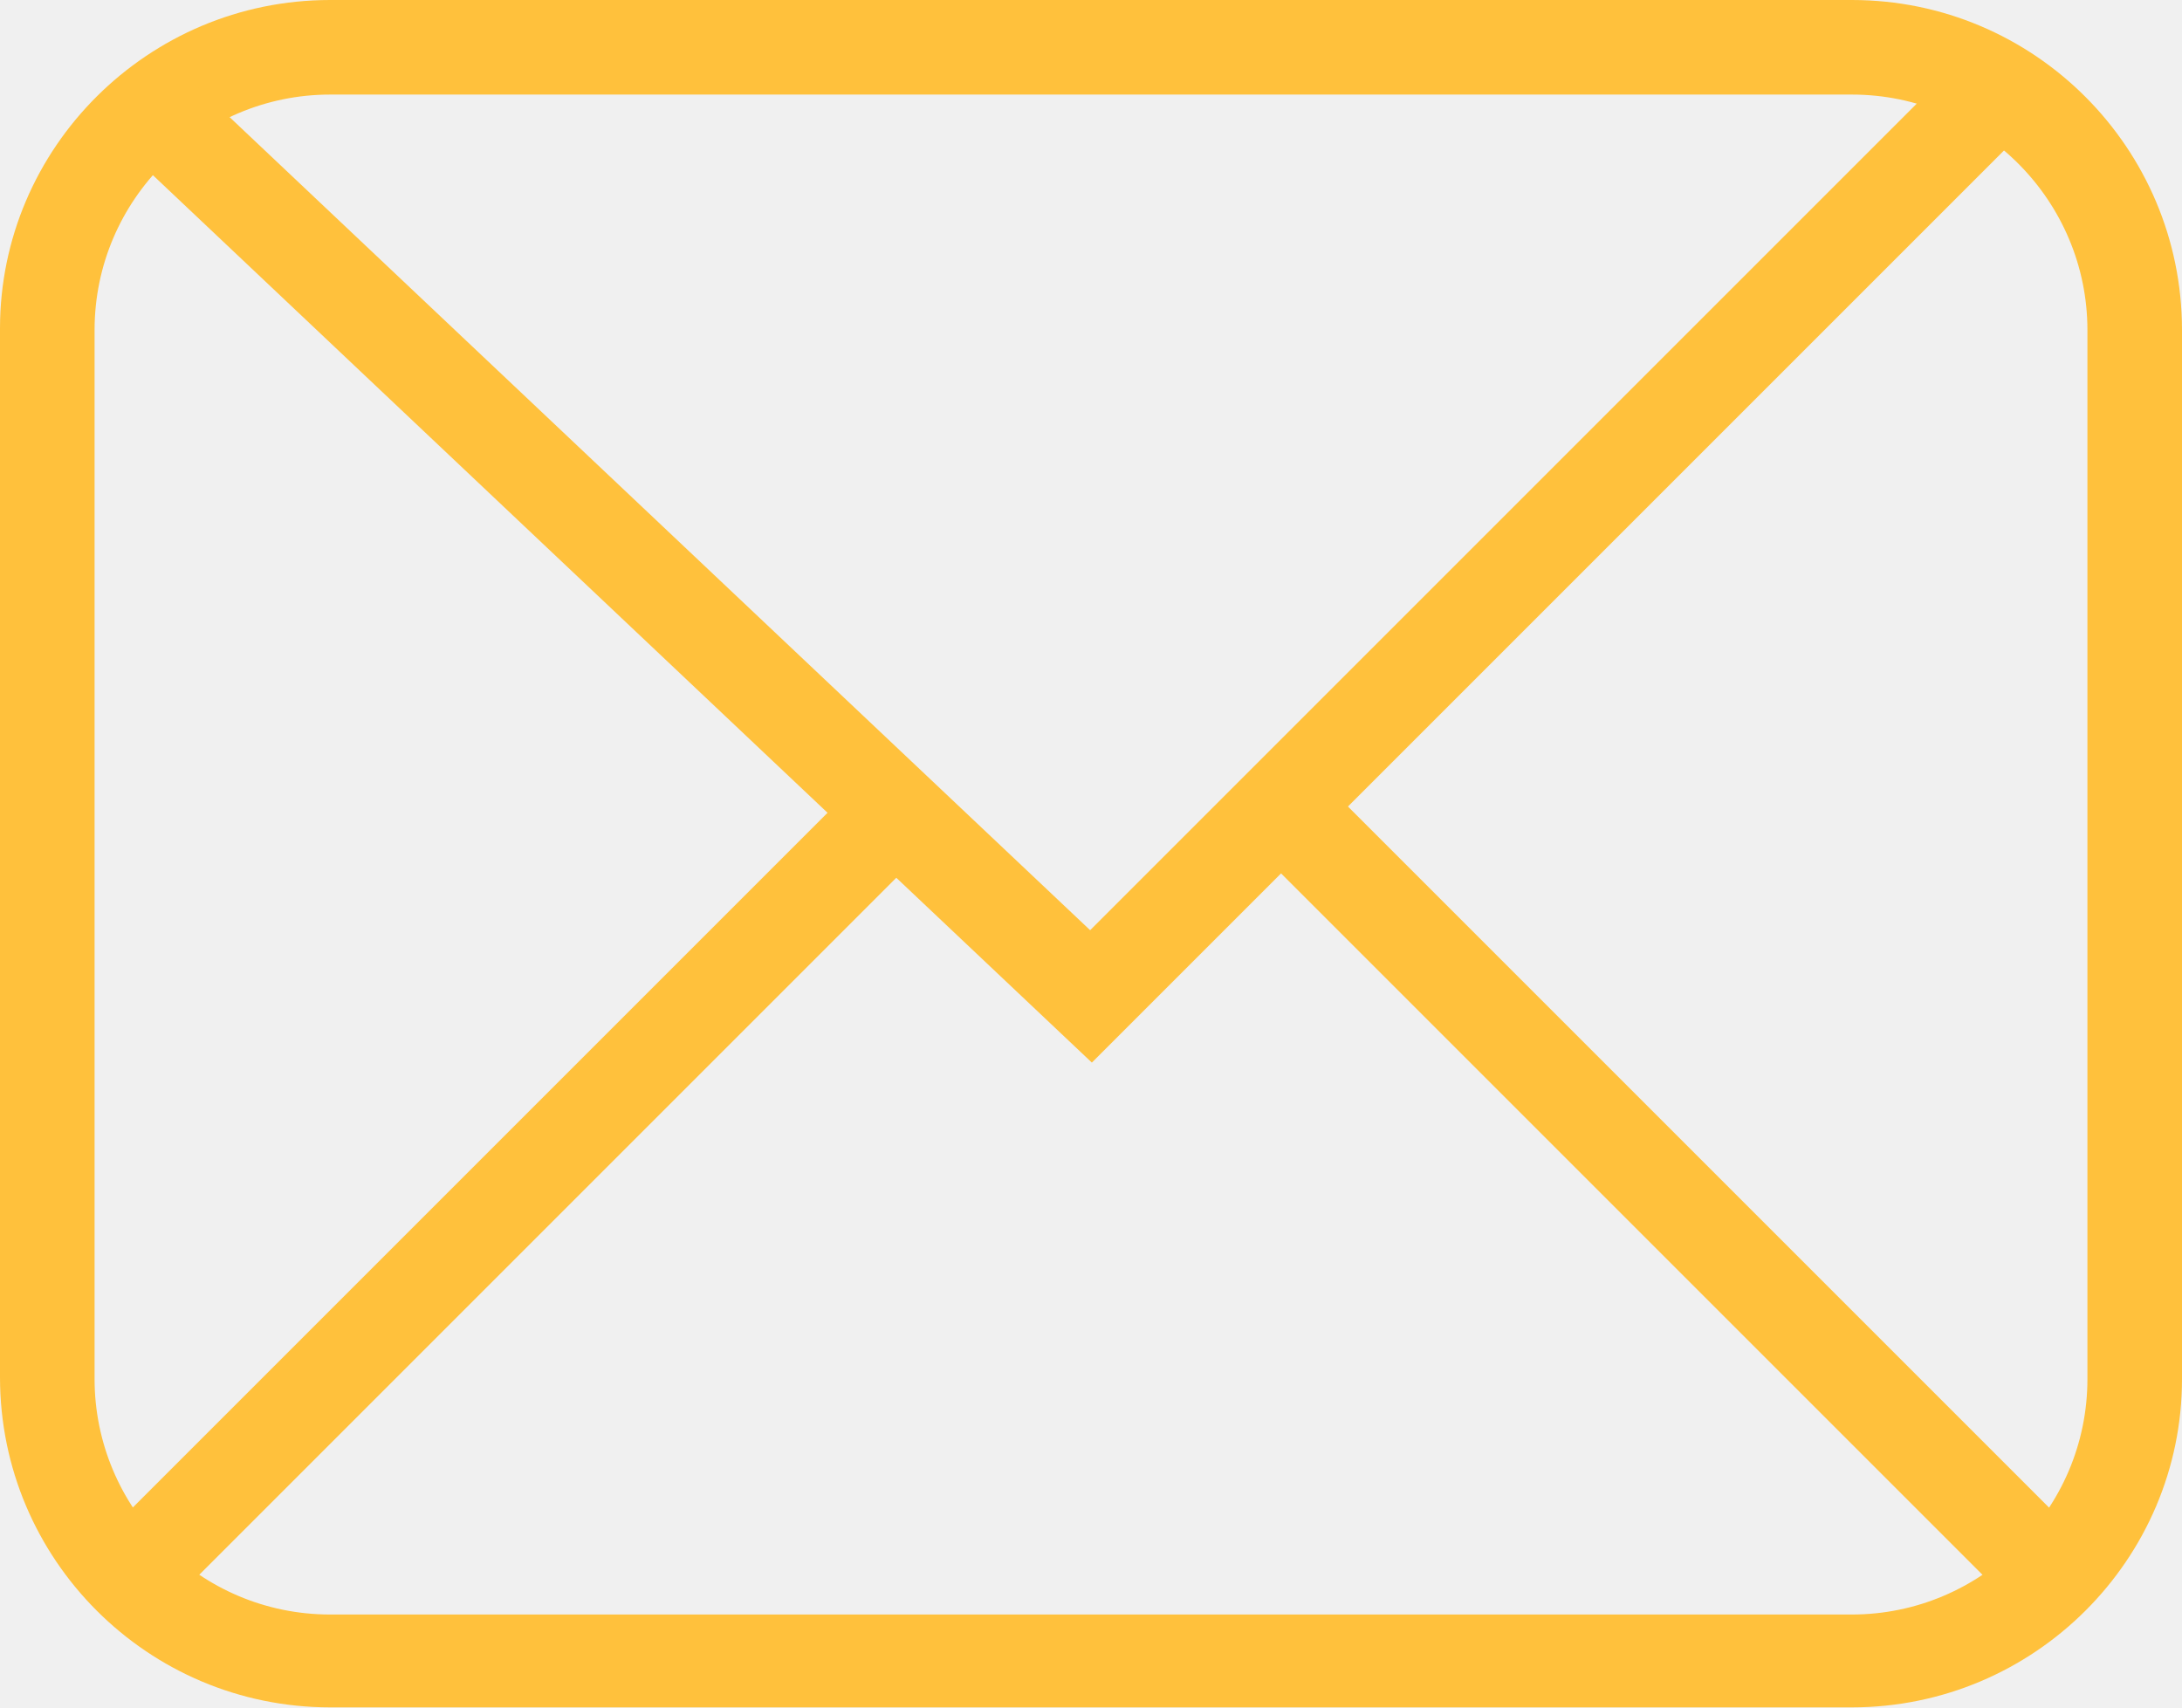
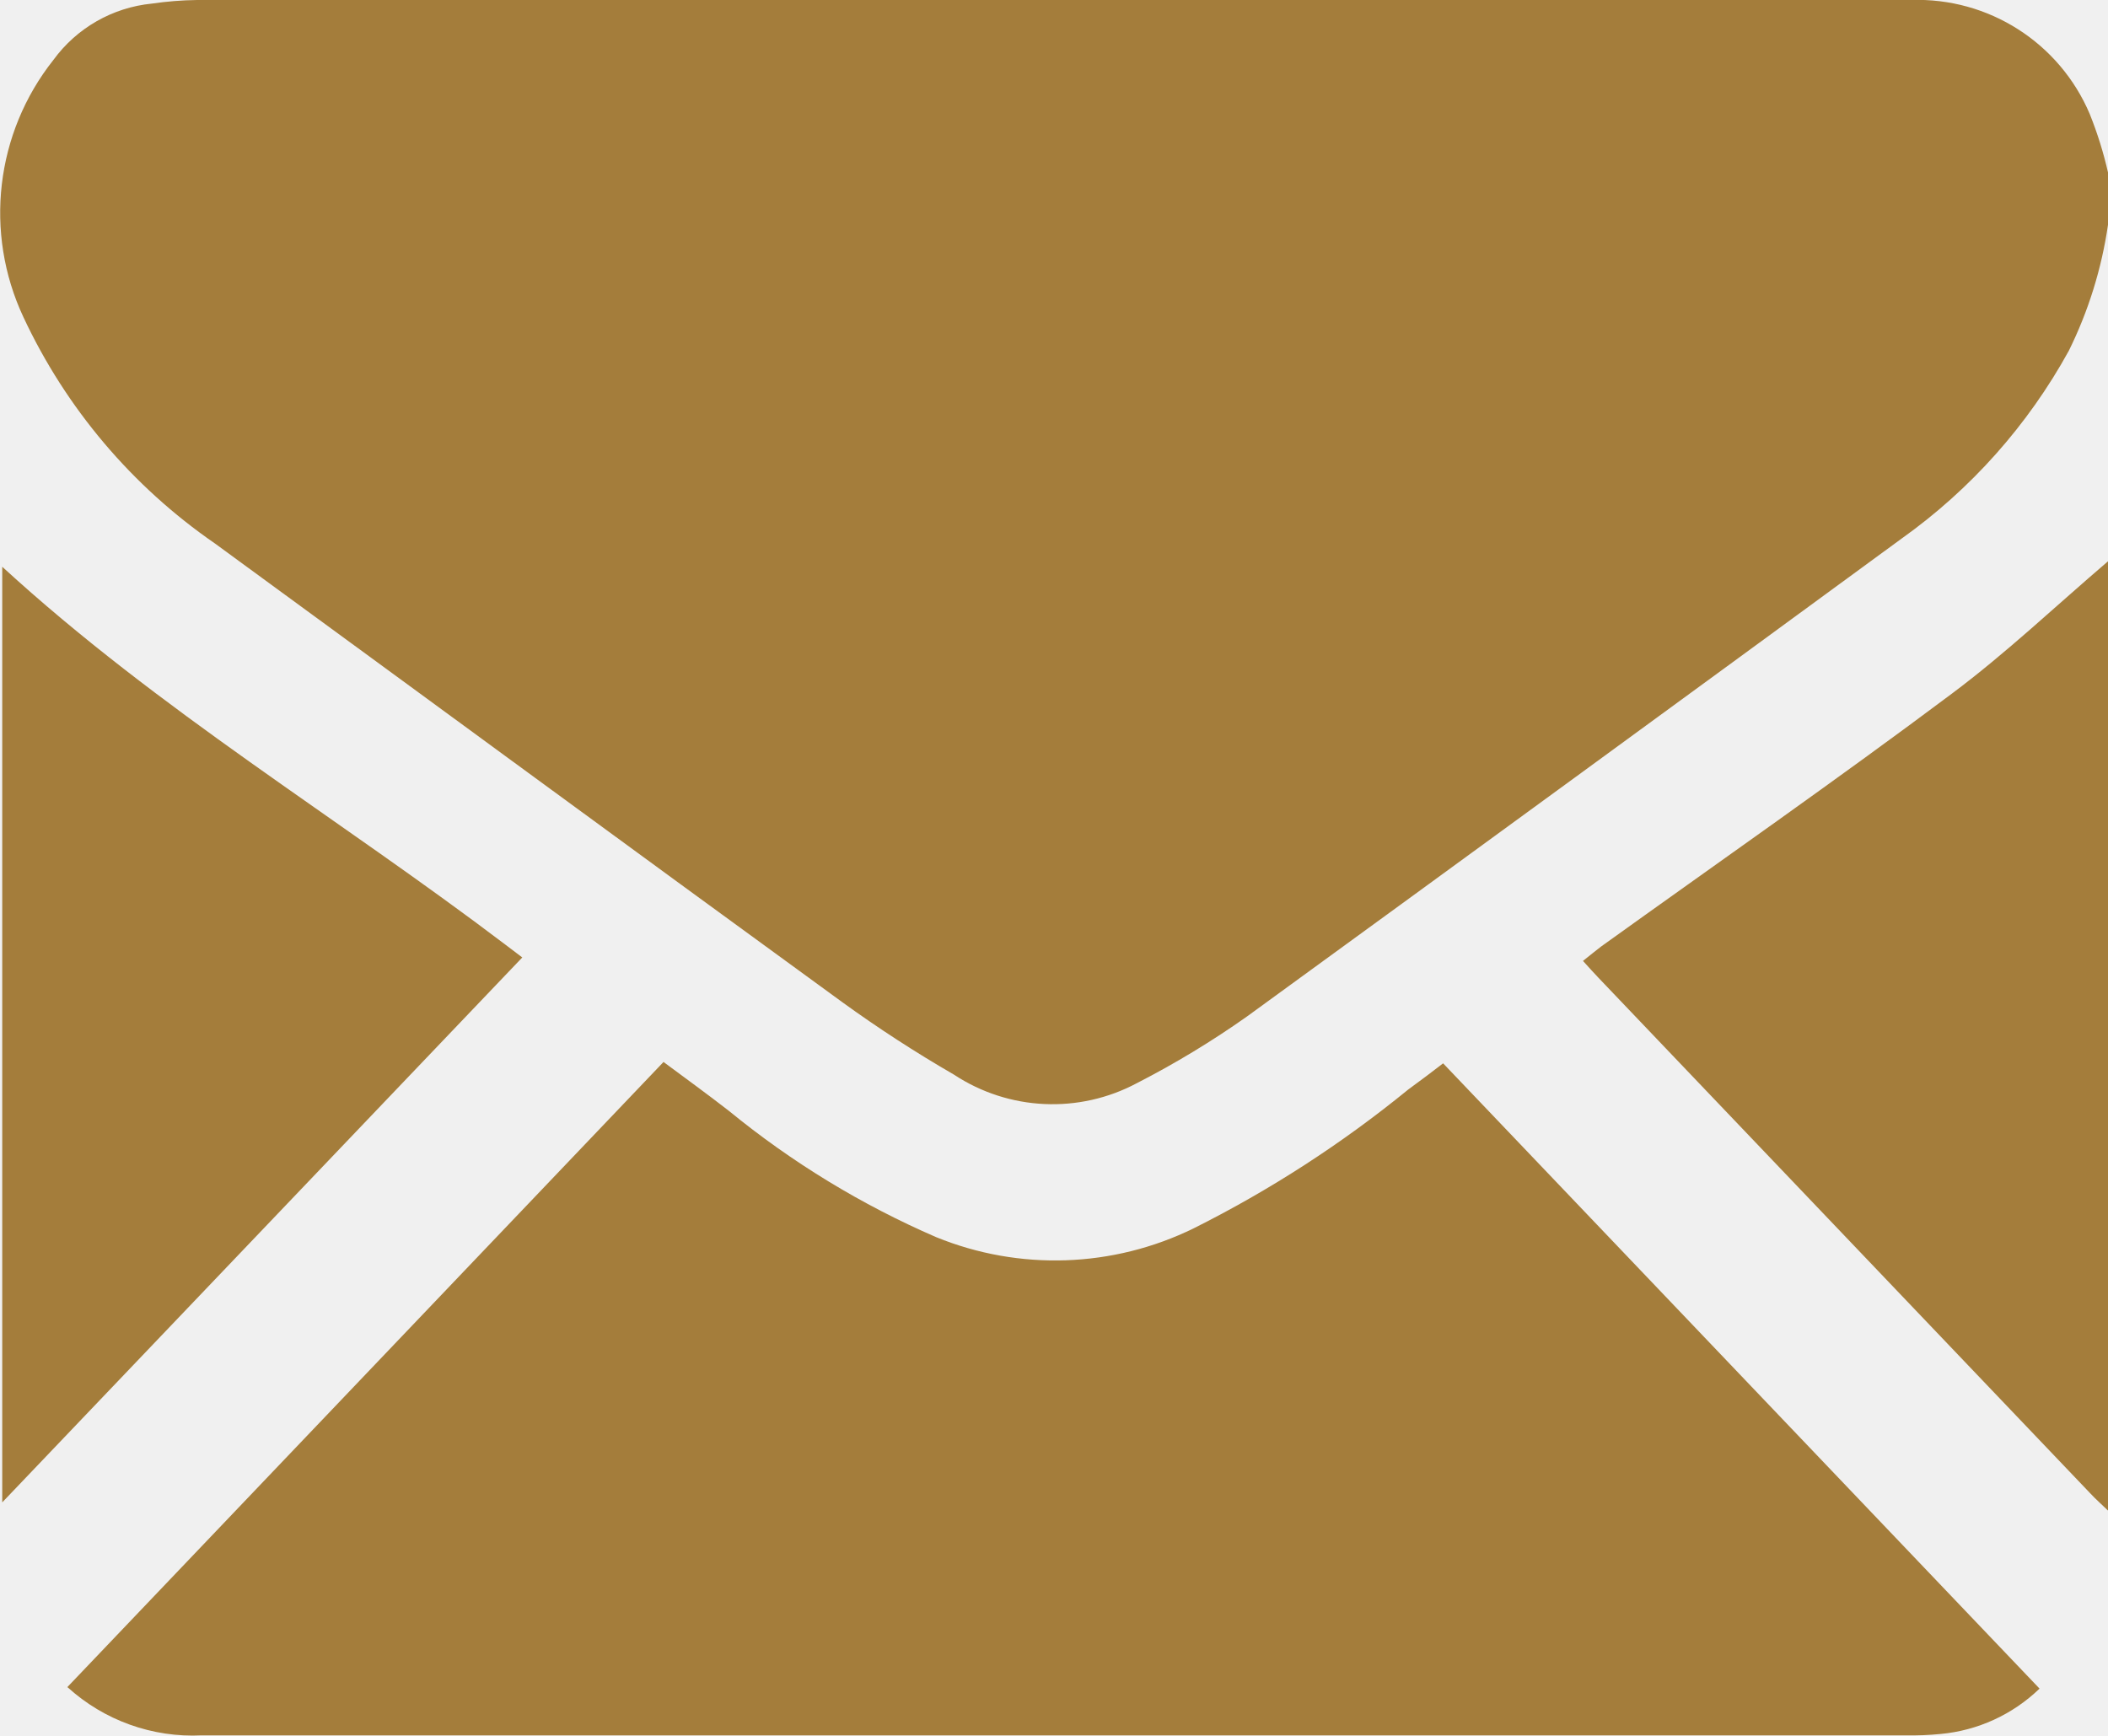
- <svg xmlns="http://www.w3.org/2000/svg" version="1.1" id="圖層_1" x="0px" y="0px" viewBox="0 0 12.69 9.93" style="enable-background:new 0 0 12.69 9.93;" xml:space="preserve">
-   <style type="text/css">
- 	.st0{fill:#ffc13c;}
- 	.st1{fill:#FFFFFF;}
- </style>
-   <g>
-     <path class="st0" d="M10.77,9.93H1.92C0.86,9.93,0,9.07,0,8.01v-6.1C0,0.86,0.86,0,1.92,0h8.85c1.06,0,1.92,0.86,1.92,1.92v6.1   C12.69,9.07,11.83,9.93,10.77,9.93z M1.92,0.55c-0.75,0-1.37,0.61-1.37,1.37v6.1c0,0.75,0.61,1.37,1.37,1.37h8.85   c0.75,0,1.37-0.61,1.37-1.37v-6.1c0-0.75-0.61-1.37-1.37-1.37H1.92z" />
-     <polygon class="st0" points="6.35,6.18 0.7,0.84 1.08,0.44 6.34,5.41 11.39,0.36 11.78,0.75  " />
-     <rect x="9.38" y="3.78" transform="matrix(0.7071 -0.7071 0.7071 0.7071 -2.0484 8.8461)" class="st0" width="0.55" height="6.24" />
-     <rect x="-0.09" y="6.62" transform="matrix(0.7071 -0.7071 0.7071 0.7071 -3.9873 4.1652)" class="st0" width="6.24" height="0.55" />
-   </g>
+ <svg xmlns="http://www.w3.org/2000/svg" width="17" height="14" viewBox="0 0 17 14">
+   <defs>
+     <style>
+       .cls-1 {
+         fill: #a47d3b;
+         fill-rule: evenodd;
+       }
+     </style>
+   </defs>
+   <path id="形狀_13" data-name="形狀 13" class="cls-1" d="M475,981.813a3.393,3.393,0,0,1-.316,1.016,4.549,4.549,0,0,1-1.346,1.513q-2.637,1.932-5.28,3.855a7.361,7.361,0,0,1-.888.538,1.445,1.445,0,0,1-1.477-.068,10.494,10.494,0,0,1-.9-0.584c-1.689-1.229-3.373-2.467-5.06-3.7a4.565,4.565,0,0,1-1.544-1.825,1.984,1.984,0,0,1,.242-2.075,1.119,1.119,0,0,1,.794-0.454,2.79,2.79,0,0,1,.364-0.029h13.821a1.51,1.51,0,0,1,1.443.92,3.12,3.12,0,0,1,.148.475v0.418Zm0,10.37c-0.048-.047-0.1-0.092-0.145-0.141l-3.966-4.158c-0.038-.04-0.076-0.082-0.123-0.134,0.053-.042.1-0.081,0.146-0.116,0.944-.678,1.9-1.344,2.828-2.039,0.439-.328.841-0.71,1.26-1.068v7.656Zm-16.458,1.425,4.809-5.043c0.172,0.128.352,0.258,0.528,0.395a7.076,7.076,0,0,0,1.671,1.018,2.54,2.54,0,0,0,2.076-.071,9.365,9.365,0,0,0,1.731-1.12c0.1-.073.2-0.148,0.281-0.211l4.81,5.043a1.323,1.323,0,0,1-.8.366,2.4,2.4,0,0,1-.281.011q-6.87,0-13.739,0A1.5,1.5,0,0,1,458.545,993.608Zm-0.524-9.037c1.259,1.155,2.713,2.027,4.062,3.051l0.132,0.1-4.194,4.395v-7.543Z" transform="translate(-458 -980)" />
</svg>
